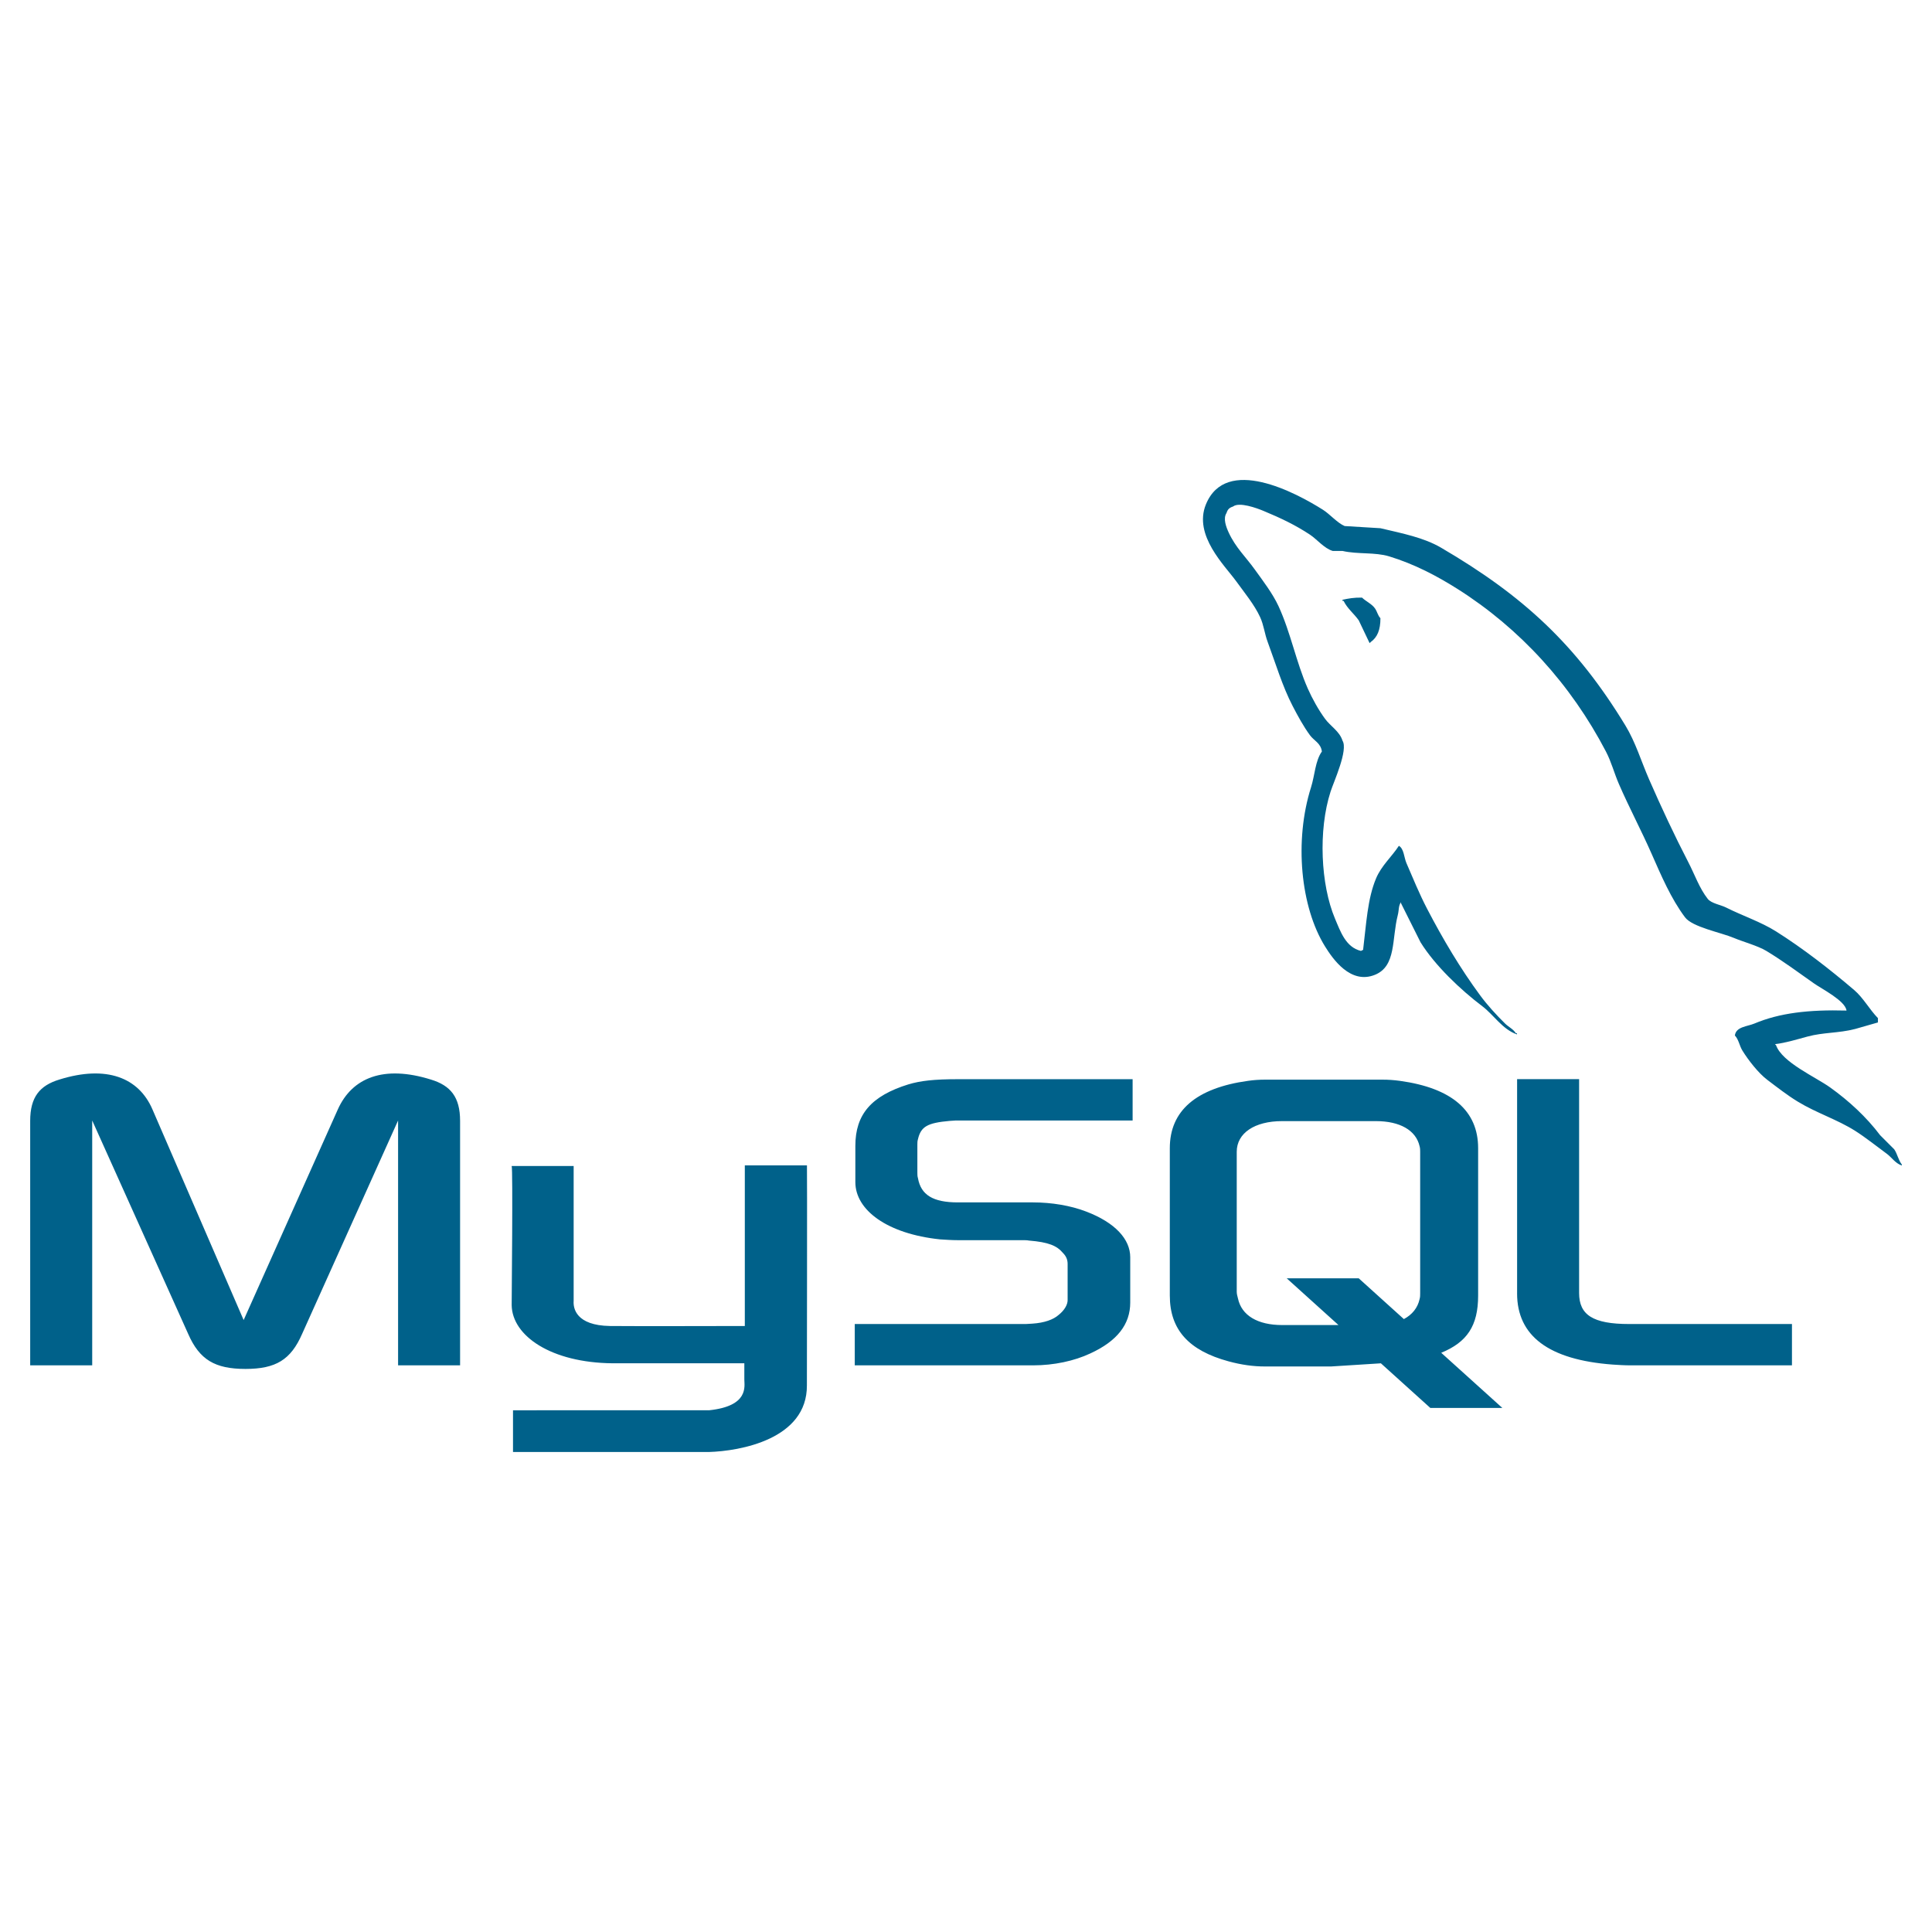
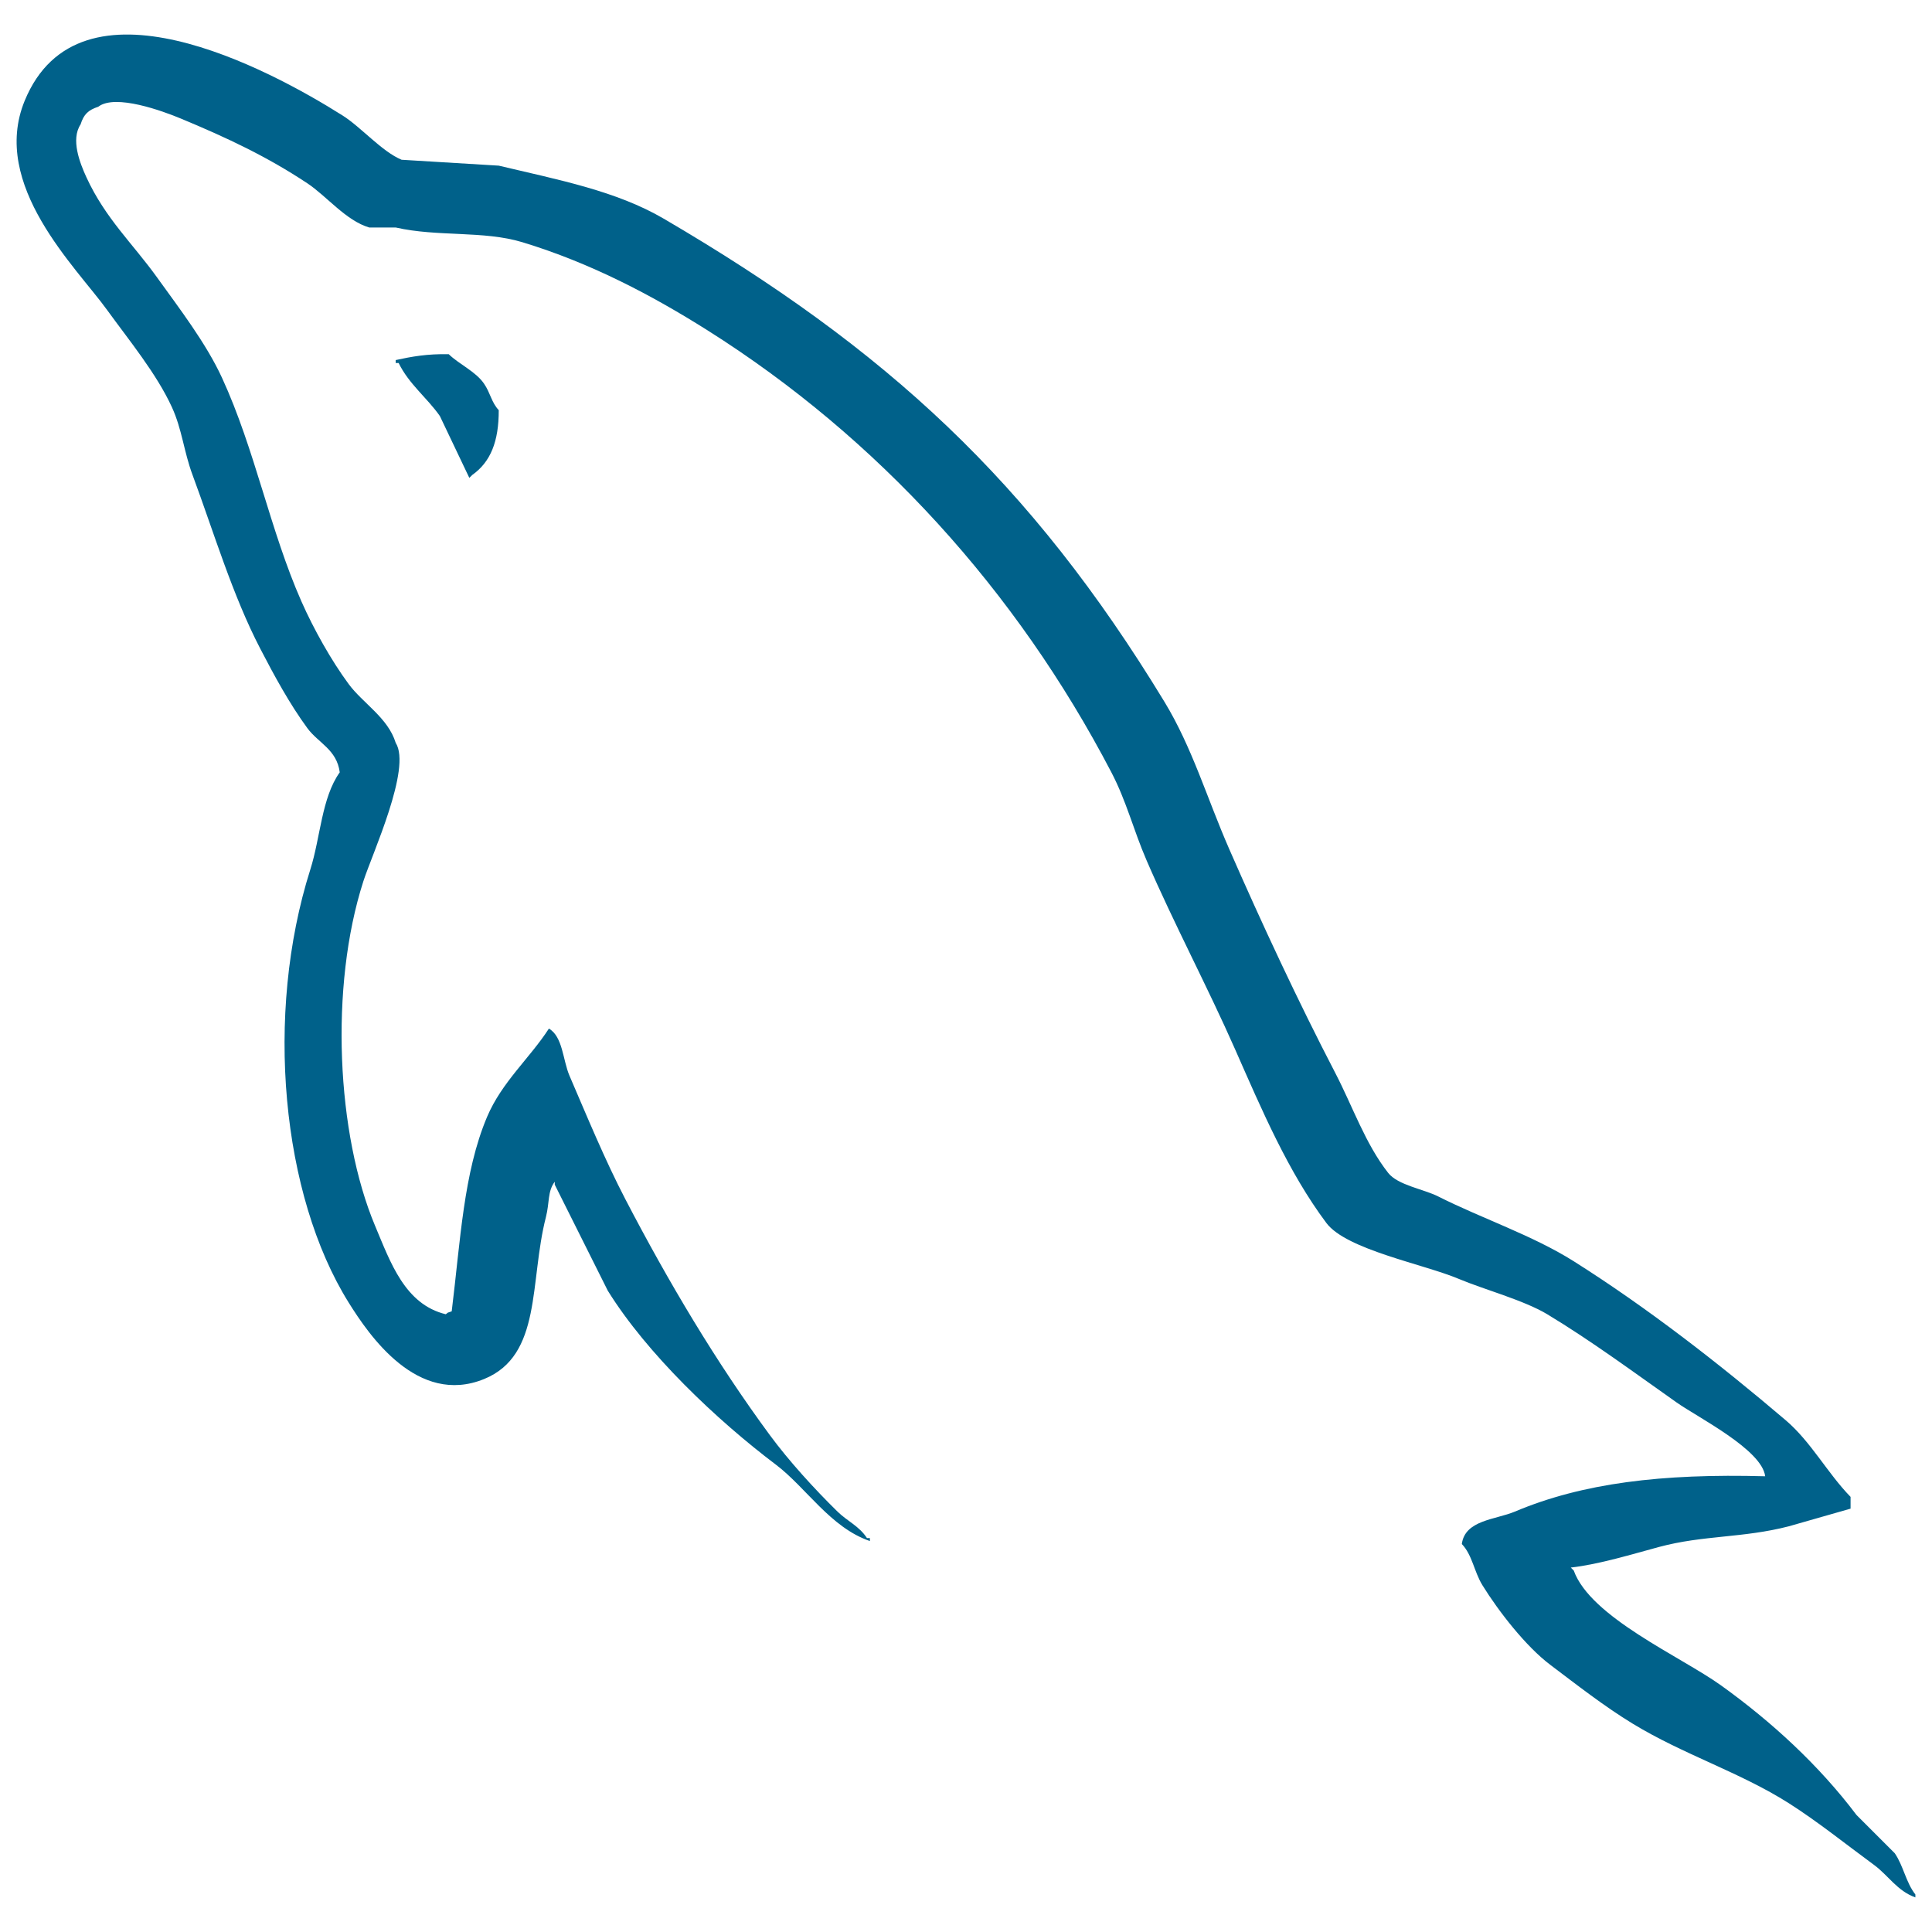
<svg xmlns="http://www.w3.org/2000/svg" viewBox="0 0 128 128">
-   <path fill="#00618A" d="M2.001 90.458h4.108v-16.223l6.36 14.143c.75 1.712 1.777 2.317 3.792 2.317s3.003-.605 3.753-2.317l6.36-14.143v16.223h4.108v-16.196c0-1.58-.632-2.345-1.936-2.739-3.121-.974-5.215-.131-6.163 1.976l-6.241 13.958-6.043-13.959c-.909-2.106-3.042-2.949-6.163-1.976-1.304.395-1.936 1.159-1.936 2.739v16.197zM33.899 77.252h4.107v8.938c-.038.485.156 1.625 2.406 1.661 1.148.018 8.862 0 8.934 0v-10.643h4.117c.019 0-.004 14.514-.004 14.574.022 3.58-4.441 4.357-6.499 4.417h-12.972v-2.764c.022 0 12.963.003 12.995-.001 2.645-.279 2.332-1.593 2.331-2.035v-1.078h-8.731c-4.062-.037-6.65-1.81-6.683-3.85-.002-.187.089-9.129-.001-9.219zM56.63 90.458h11.812c1.383 0 2.727-.289 3.793-.789 1.777-.816 2.646-1.922 2.646-3.372v-3.002c0-1.185-.987-2.292-2.923-3.028-1.027-.396-2.292-.605-3.517-.605h-4.978c-1.659 0-2.449-.5-2.646-1.606-.039-.132-.039-.237-.039-.369v-1.87c0-.105 0-.211.039-.342.197-.843.632-1.08 2.094-1.212l.395-.026h11.733v-2.738h-11.535c-1.659 0-2.528.105-3.318.342-2.449.764-3.517 1.975-3.517 4.082v2.396c0 1.844 2.095 3.424 5.61 3.793.396.025.79.053 1.185.053h4.267c.158 0 .316 0 .435.025 1.304.105 1.856.343 2.252.816.237.237.315.475.315.737v2.397c0 .289-.197.658-.592.974-.355.316-.948.527-1.738.58l-.435.026h-11.338v2.738zM100.511 85.692c0 2.817 2.094 4.397 6.32 4.714.395.026.79.052 1.185.052h10.706v-2.738h-10.784c-2.41 0-3.318-.606-3.318-2.055v-14.168h-4.108v14.195zM77.503 85.834v-9.765c0-2.48 1.742-3.985 5.186-4.46.356-.053.753-.079 1.108-.079h7.799c.396 0 .752.026 1.147.079 3.444.475 5.187 1.979 5.187 4.46v9.765c0 2.014-.74 3.09-2.445 3.792l4.048 3.653h-4.771l-3.274-2.956-3.296.209h-4.395c-.752 0-1.543-.105-2.414-.343-2.613-.712-3.88-2.085-3.88-4.355zm4.435-.237c0 .132.039.265.079.423.237 1.135 1.307 1.768 2.929 1.768h3.732l-3.428-3.095h4.771l2.989 2.7c.552-.295.914-.743 1.041-1.32.039-.132.039-.264.039-.396v-9.368c0-.105 0-.238-.039-.37-.238-1.056-1.307-1.662-2.89-1.662h-6.216c-1.82 0-3.008.792-3.008 2.032v9.288zM122.336 66.952c-2.525-.069-4.454.166-6.104.861-.469.198-1.216.203-1.292.79.257.271.297.674.502 1.006.394.637 1.059 1.491 1.652 1.938.647.489 1.315 1.013 2.011 1.437 1.235.754 2.615 1.184 3.806 1.938.701.446 1.397 1.006 2.082 1.509.339.247.565.634 1.006.789v-.071c-.231-.294-.291-.698-.503-1.006l-.934-.934c-.913-1.212-2.071-2.275-3.304-3.159-.982-.705-3.18-1.658-3.59-2.801l-.072-.071c.696-.079 1.512-.331 2.154-.503 1.08-.29 2.045-.215 3.16-.503l1.508-.432v-.286c-.563-.578-.966-1.344-1.58-1.867-1.607-1.369-3.363-2.737-5.17-3.879-1.002-.632-2.241-1.043-3.304-1.579-.356-.181-.984-.274-1.221-.575-.559-.711-.862-1.612-1.293-2.441-.9-1.735-1.786-3.631-2.585-5.458-.544-1.245-.9-2.473-1.579-3.59-3.261-5.361-6.771-8.597-12.208-11.777-1.157-.677-2.55-.943-4.021-1.292l-2.37-.144c-.481-.201-.983-.791-1.436-1.077-1.802-1.138-6.422-3.613-7.756-.358-.842 2.054 1.26 4.058 2.011 5.099.527.73 1.203 1.548 1.58 2.369.248.54.29 1.081.503 1.652.521 1.406.976 2.937 1.651 4.236.341.658.718 1.351 1.149 1.939.264.36.718.52.789 1.077-.443.62-.469 1.584-.718 2.369-1.122 3.539-.699 7.938.934 10.557.501.805 1.681 2.529 3.303 1.867 1.419-.578 1.103-2.369 1.509-3.95.092-.357.035-.621.215-.861v.072l1.293 2.585c.957 1.541 2.654 3.15 4.093 4.237.746.563 1.334 1.538 2.298 1.867v-.073h-.071c-.188-.291-.479-.411-.719-.646-.562-.551-1.187-1.235-1.651-1.867-1.309-1.776-2.465-3.721-3.519-5.745-.503-.966-.94-2.032-1.364-3.016-.164-.379-.162-.953-.502-1.148-.466.72-1.149 1.303-1.509 2.154-.574 1.36-.648 3.019-.861 4.739l-.144.071c-1.001-.241-1.352-1.271-1.724-2.154-.94-2.233-1.115-5.83-.287-8.401.214-.666 1.181-2.761.789-3.376-.187-.613-.804-.967-1.148-1.437-.427-.579-.854-1.341-1.149-2.011-.77-1.741-1.129-3.696-1.938-5.457-.388-.842-1.042-1.693-1.58-2.441-.595-.83-1.262-1.44-1.724-2.442-.164-.356-.387-.927-.144-1.293.077-.247.188-.35.432-.431.416-.321 1.576.107 2.01.287 1.152.479 2.113.934 3.089 1.58.468.311.941.911 1.508 1.077h.646c1.011.232 2.144.071 3.088.358 1.67.508 3.166 1.297 4.524 2.155 4.139 2.614 7.522 6.334 9.838 10.772.372.715.534 1.396.861 2.154.662 1.528 1.496 3.101 2.154 4.596.657 1.491 1.298 2.996 2.227 4.237.488.652 2.374 1.002 3.231 1.364.601.254 1.585.519 2.154.861 1.087.656 2.141 1.437 3.16 2.155.509.362 2.076 1.149 2.154 1.798zM90.237 39.593c-.526-.01-.899.058-1.293.144v.071h.072c.251.517.694.849 1.005 1.293l.719 1.508.071-.071c.445-.313.648-.814.646-1.58-.179-.188-.205-.423-.359-.646-.204-.3-.602-.468-.861-.719z" />
+   <path fill="#00618A" d="M116.948 97.807c-6.863-.187-12.104.452-16.585 2.341-1.273.537-3.305.552-3.513 2.147.7.733.809 1.829 1.365 2.731 1.07 1.73 2.876 4.052 4.488 5.268 1.762 1.33 3.577 2.751 5.465 3.902 3.358 2.047 7.107 3.217 10.34 5.268 1.906 1.21 3.799 2.733 5.658 4.097.92.675 1.537 1.724 2.732 2.147v-.194c-.628-.8-.79-1.898-1.366-2.733l-2.537-2.537c-2.48-3.292-5.629-6.184-8.976-8.585-2.669-1.916-8.642-4.504-9.755-7.609l-.195-.195c1.892-.214 4.107-.898 5.854-1.367 2.934-.786 5.556-.583 8.585-1.365l4.097-1.171v-.78c-1.531-1.571-2.623-3.651-4.292-5.073-4.37-3.72-9.138-7.437-14.048-10.537-2.724-1.718-6.089-2.835-8.976-4.292-.971-.491-2.677-.746-3.318-1.562-1.517-1.932-2.342-4.382-3.511-6.633-2.449-4.717-4.854-9.868-7.024-14.831-1.48-3.384-2.447-6.72-4.293-9.756-8.86-14.567-18.396-23.358-33.169-32-3.144-1.838-6.929-2.563-10.929-3.513-2.145-.129-4.292-.26-6.438-.391-1.311-.546-2.673-2.149-3.902-2.927-4.894-3.092-17.448-9.817-21.072-.975-2.289 5.581 3.421 11.025 5.462 13.854 1.434 1.982 3.269 4.207 4.293 6.438.674 1.467.79 2.938 1.367 4.489 1.417 3.822 2.652 7.98 4.487 11.511.927 1.788 1.949 3.67 3.122 5.268.718.981 1.951 1.413 2.145 2.927-1.204 1.686-1.273 4.304-1.95 6.44-3.05 9.615-1.899 21.567 2.537 28.683 1.36 2.186 4.567 6.871 8.975 5.073 3.856-1.57 2.995-6.438 4.098-10.732.249-.973.096-1.689.585-2.341v.195l3.513 7.024c2.6 4.187 7.212 8.562 11.122 11.514 2.027 1.531 3.623 4.177 6.244 5.073v-.196h-.195c-.508-.791-1.303-1.119-1.951-1.755-1.527-1.497-3.225-3.358-4.487-5.073-3.556-4.827-6.698-10.11-9.561-15.609-1.368-2.627-2.557-5.523-3.709-8.196-.444-1.03-.438-2.589-1.364-3.122-1.263 1.958-3.122 3.542-4.098 5.854-1.561 3.696-1.762 8.204-2.341 12.878-.342.122-.19.038-.391.194-2.718-.655-3.672-3.452-4.683-5.853-2.554-6.07-3.029-15.842-.781-22.829.582-1.809 3.21-7.501 2.146-9.172-.508-1.666-2.184-2.63-3.121-3.903-1.161-1.574-2.319-3.646-3.124-5.464-2.09-4.731-3.066-10.044-5.267-14.828-1.053-2.287-2.832-4.602-4.293-6.634-1.617-2.253-3.429-3.912-4.683-6.635-.446-.968-1.051-2.518-.391-3.513.21-.671.508-.951 1.171-1.17 1.132-.873 4.284.29 5.462.779 3.129 1.3 5.741 2.538 8.392 4.294 1.271.844 2.559 2.475 4.097 2.927h1.756c2.747.631 5.824.195 8.391.975 4.536 1.378 8.601 3.523 12.292 5.854 11.246 7.102 20.442 17.21 26.732 29.269 1.012 1.942 1.45 3.794 2.341 5.854 1.798 4.153 4.063 8.426 5.852 12.488 1.786 4.052 3.526 8.141 6.05 11.513 1.327 1.772 6.451 2.723 8.781 3.708 1.632.689 4.307 1.409 5.854 2.34 2.953 1.782 5.815 3.903 8.586 5.855 1.383.975 5.64 3.116 5.852 4.879zM29.729 23.466c-1.431-.027-2.443.156-3.513.389v.195h.195c.683 1.402 1.888 2.306 2.731 3.513.65 1.367 1.301 2.732 1.952 4.097l.194-.193c1.209-.853 1.762-2.214 1.755-4.294-.484-.509-.555-1.147-.975-1.755-.556-.811-1.635-1.272-2.339-1.952z" />
</svg>
